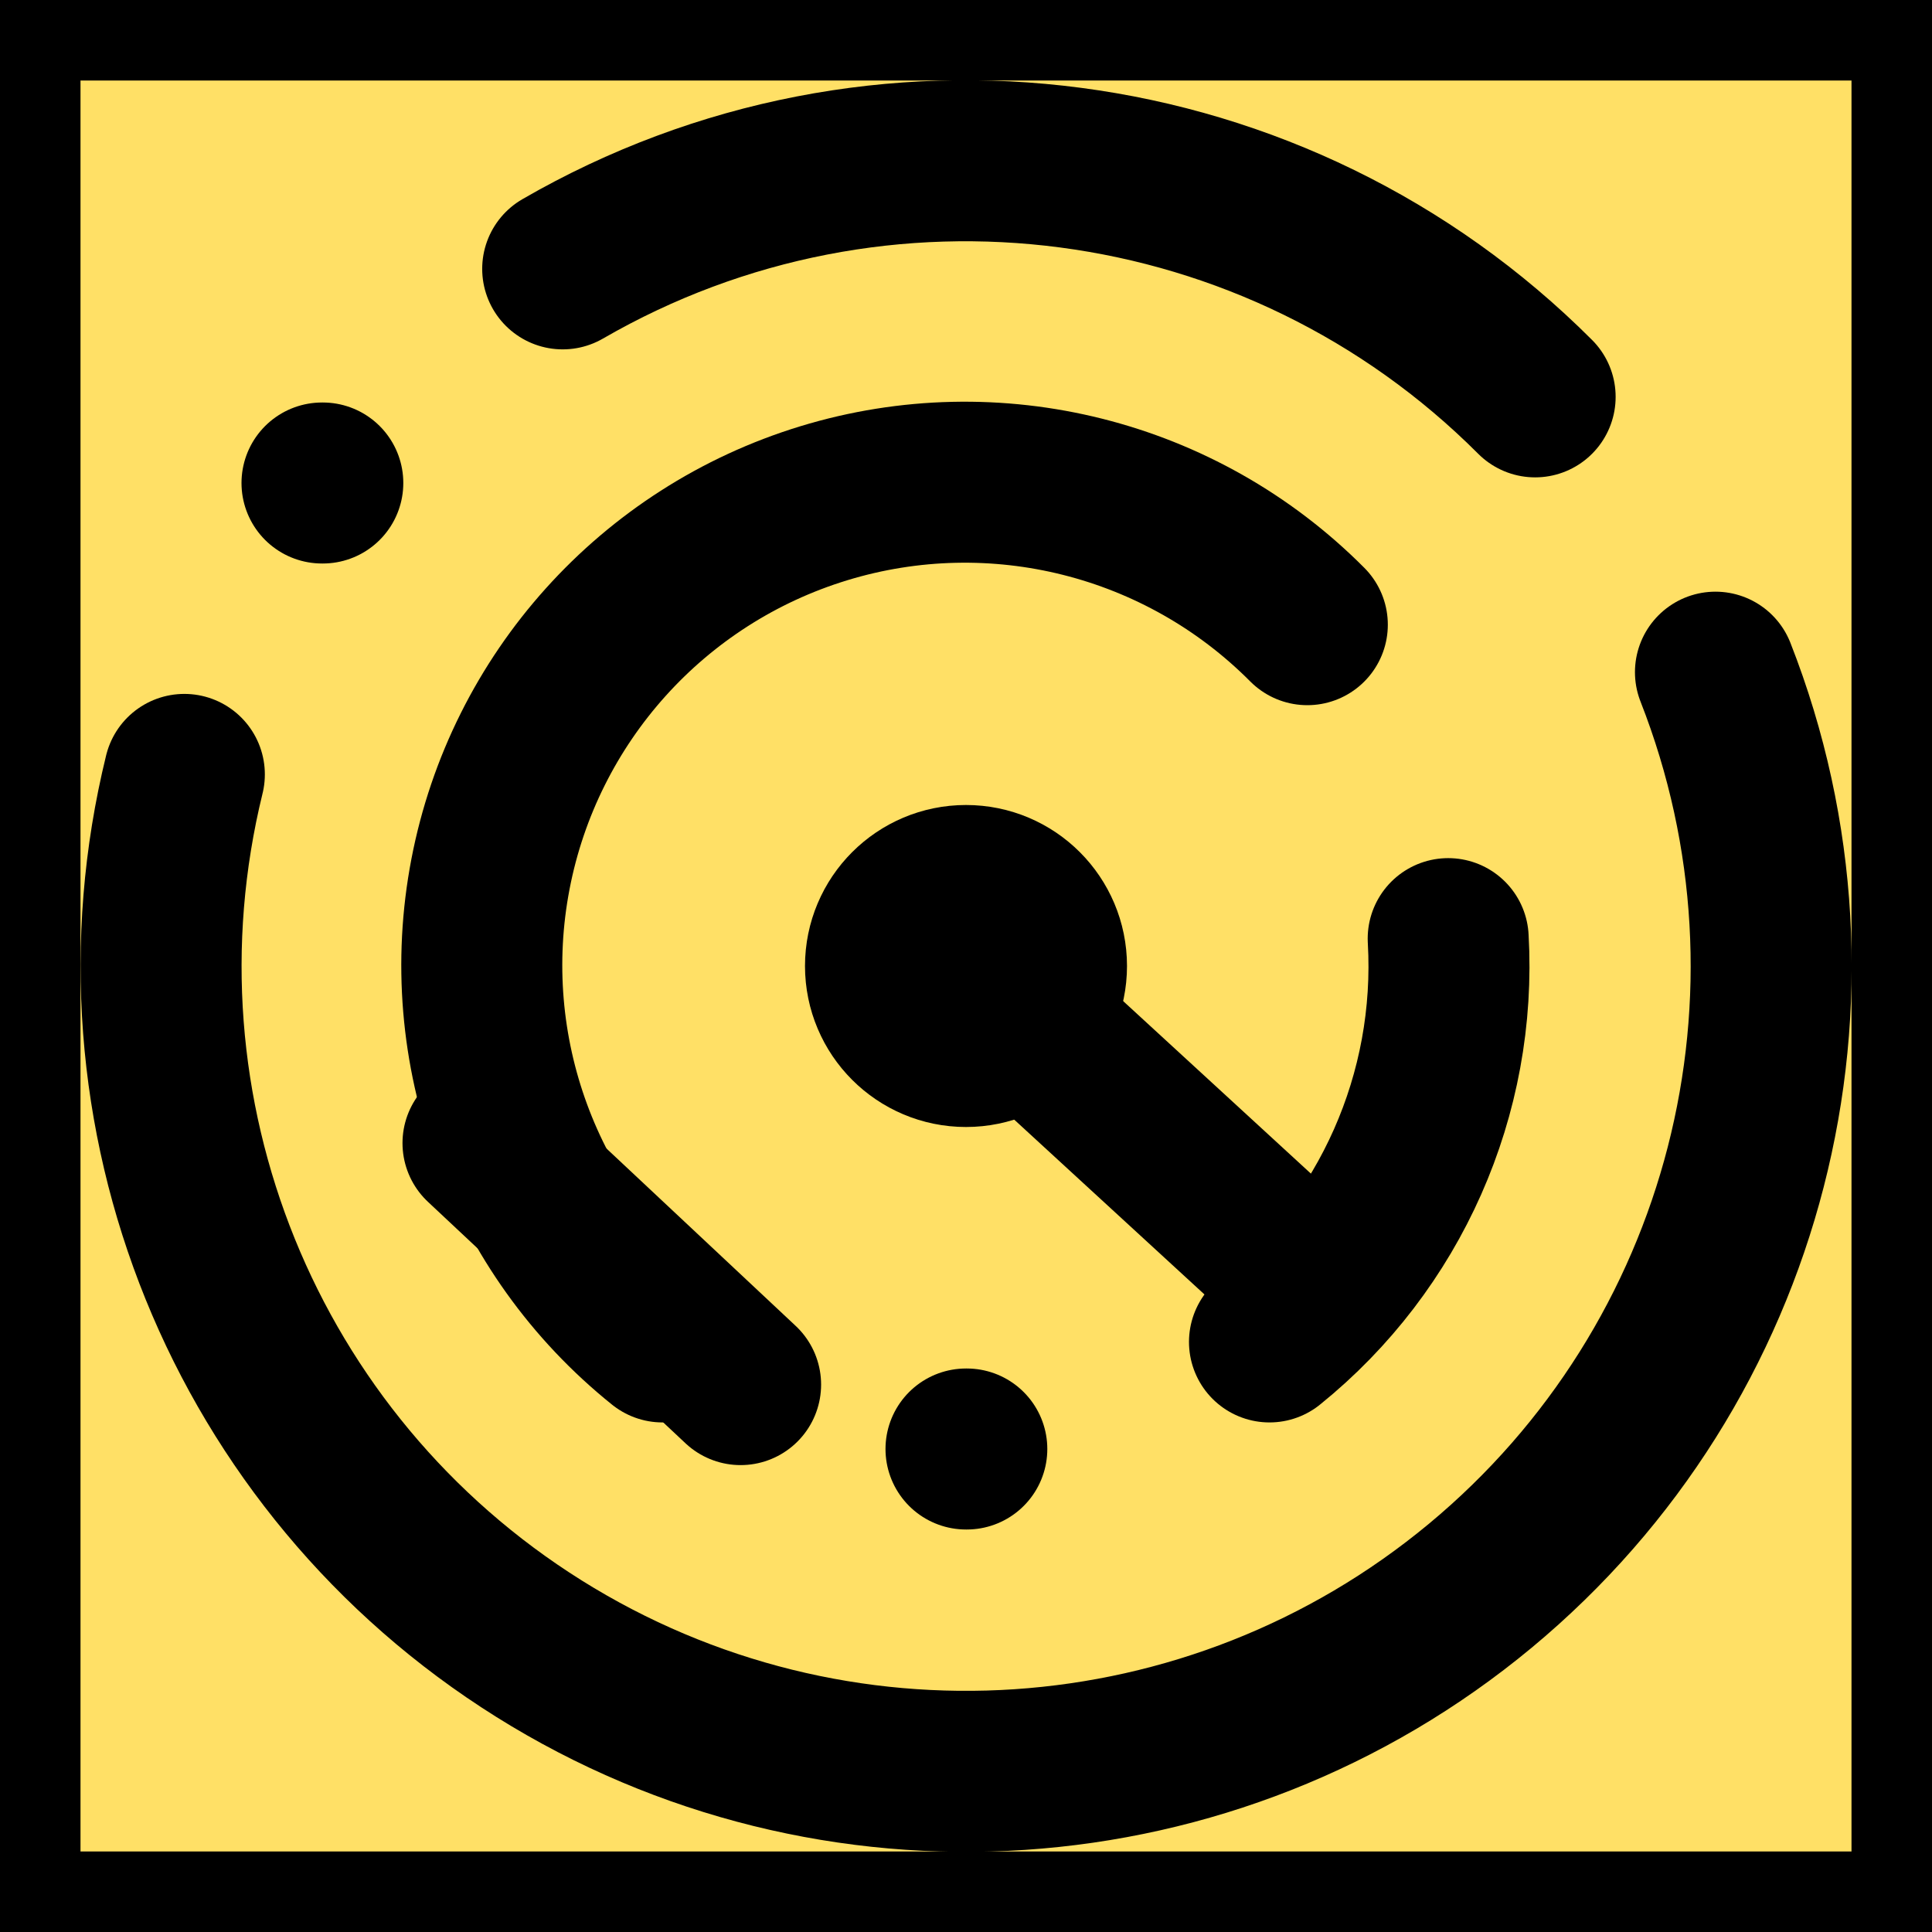
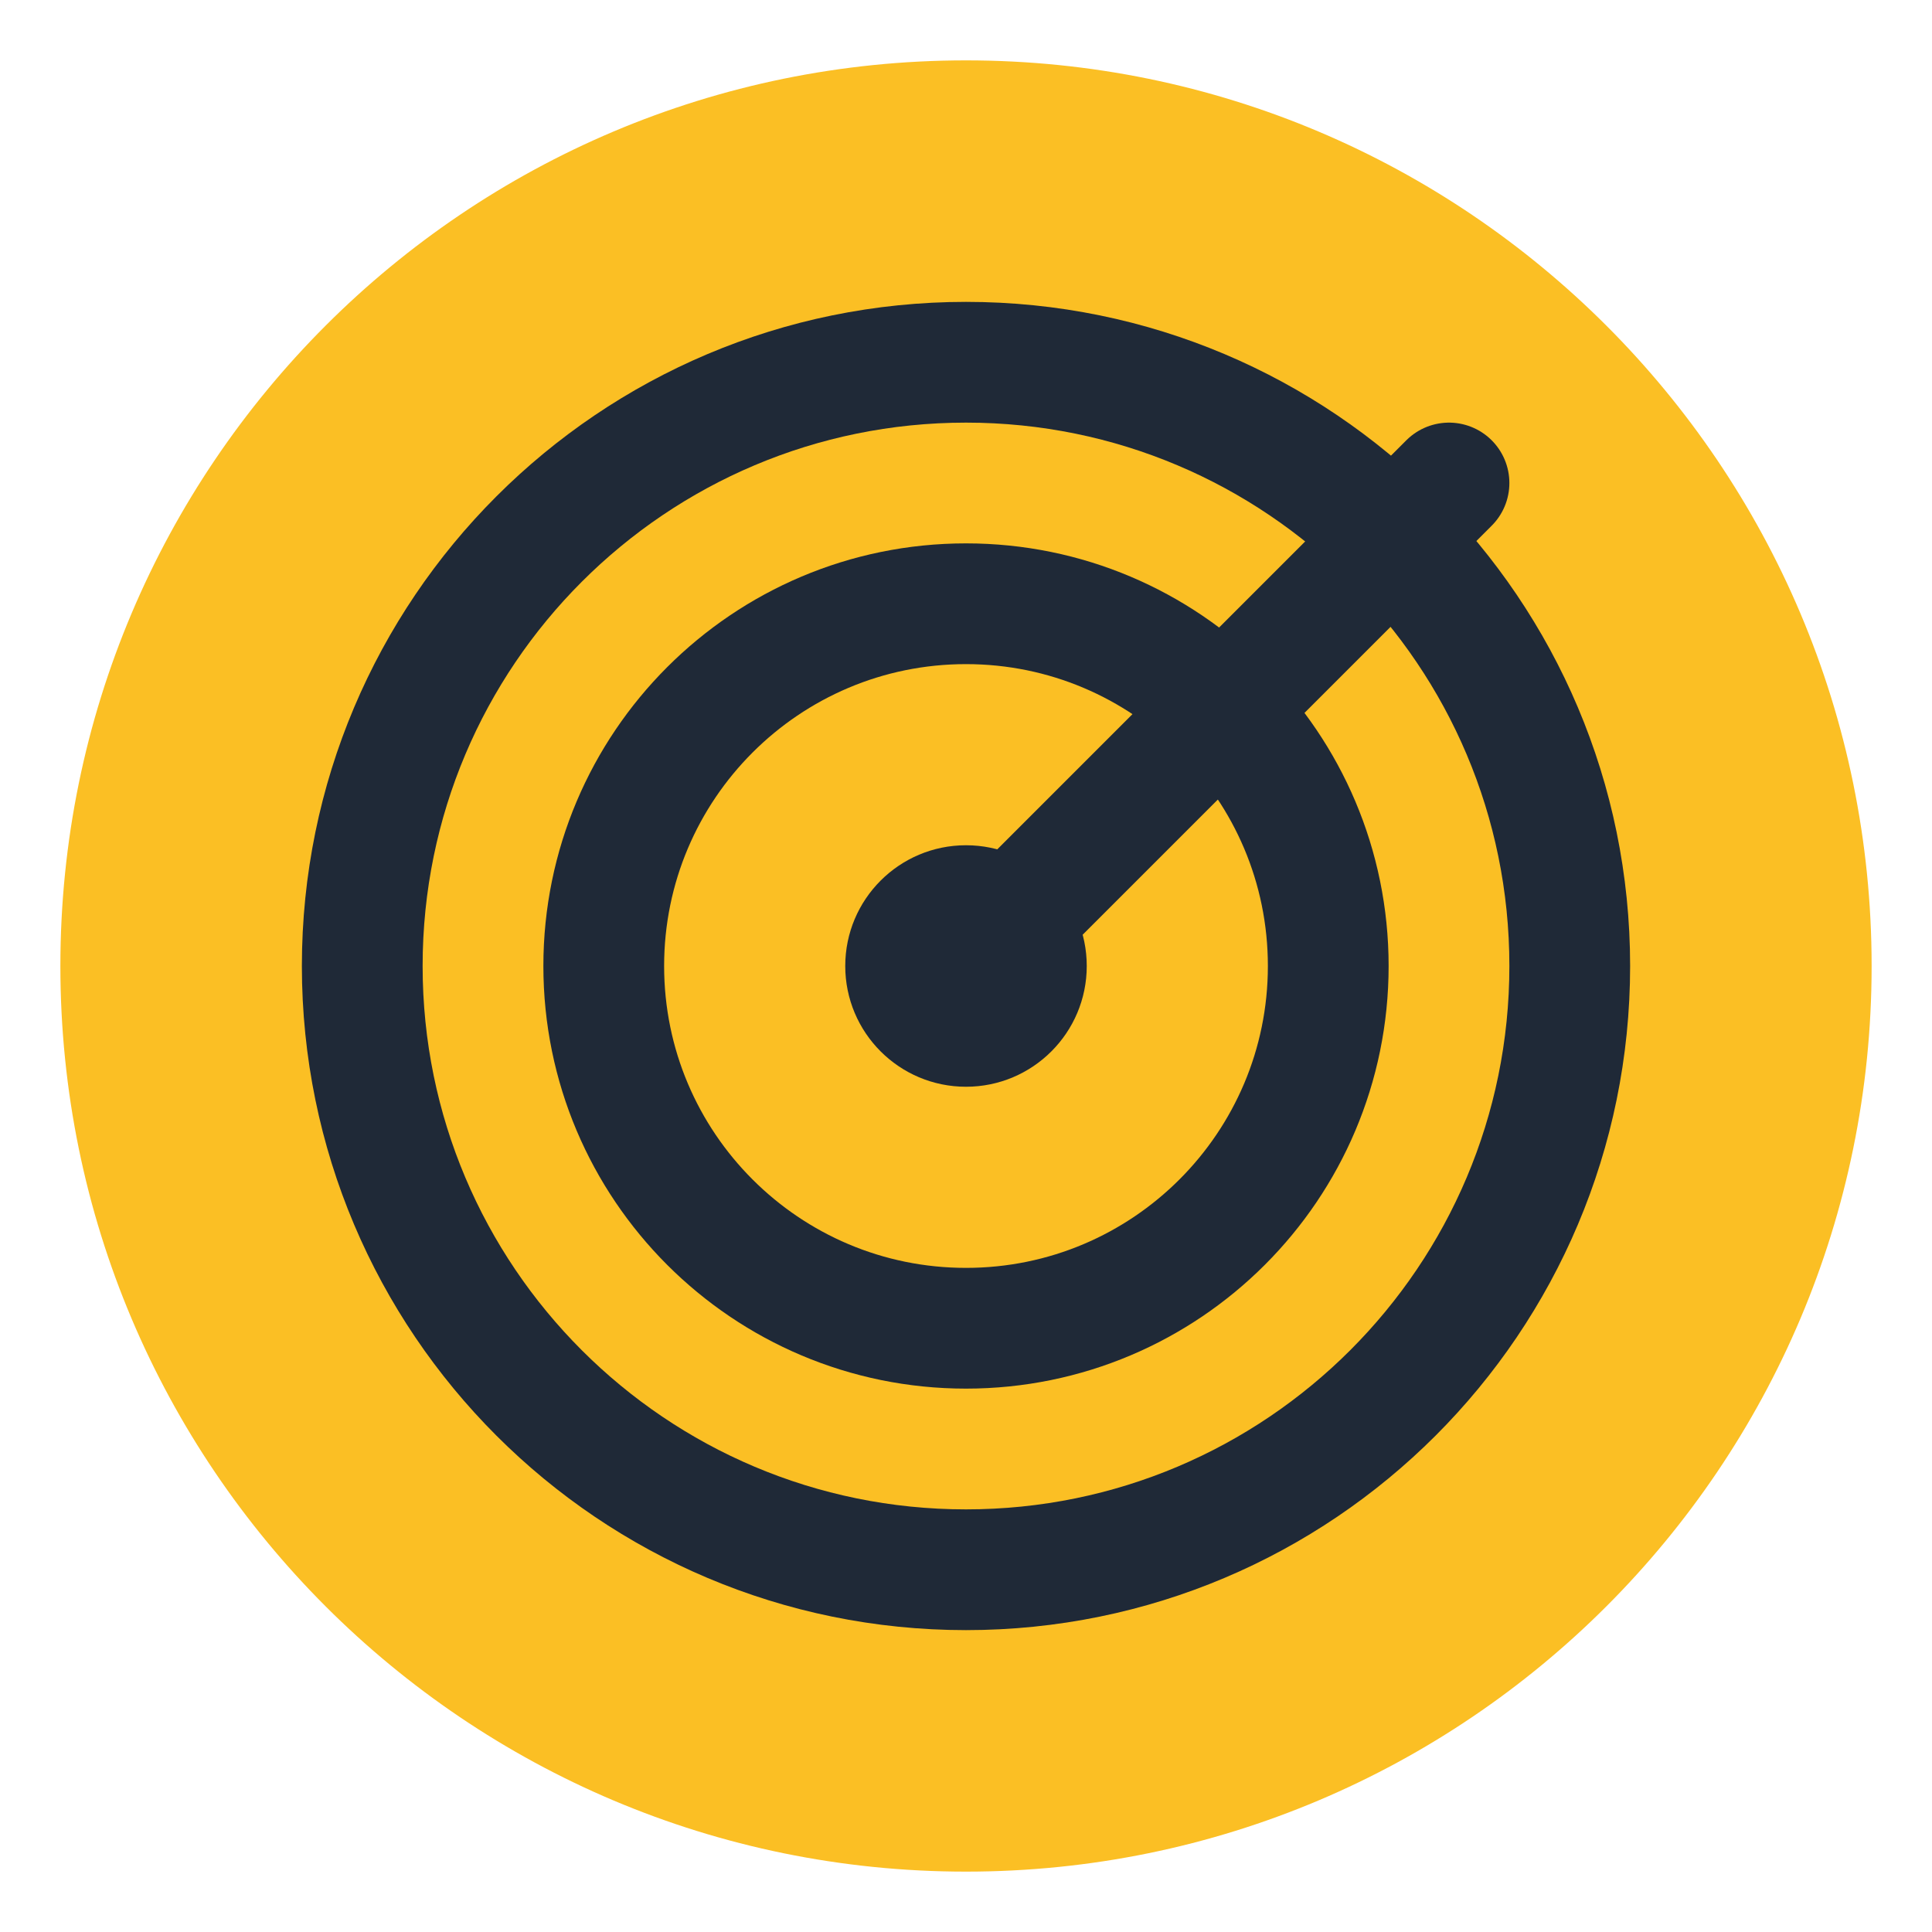
- <svg xmlns="http://www.w3.org/2000/svg" viewBox="0 0 24 24" fill="none" stroke="#000000" stroke-width="2" stroke-linecap="round" stroke-linejoin="round">
-   <rect x="0" y="0" width="24" height="24" fill="#FFE066" stroke="#000000" stroke-width="2" />
-   <path d="M19.07 4.93A10 10 0 0 0 6.99 3.34" />
-   <path d="M4 6h.01" />
-   <path d="M2.29 9.62A10 10 0 1 0 21.31 8.35" />
-   <path d="M16.24 7.76A6 6 0 1 0 8.23 16.67" />
-   <path d="M12 18h.01" />
-   <path d="M17.99 11.66A6 6 0 0 1 15.77 16.67" />
-   <circle cx="12" cy="12" r="1" fill="#000000" />
-   <path d="m15.7 15.4-3.7-3.4" />
-   <path d="m9.2 17.2-3.2-3" />
+ <svg xmlns="http://www.w3.org/2000/svg" viewBox="0 0 32 32">
+   <circle cx="16" cy="16" r="15" fill="#FBBF24" />
+   <circle cx="16" cy="16" r="10" fill="none" stroke="#1F2937" stroke-width="2" />
+   <circle cx="16" cy="16" r="6" fill="none" stroke="#1F2937" stroke-width="2" />
+   <circle cx="16" cy="16" r="2" fill="#1F2937" />
+   <line x1="16" y1="16" x2="24" y2="8" stroke="#1F2937" stroke-width="2" stroke-linecap="round" />
</svg>
